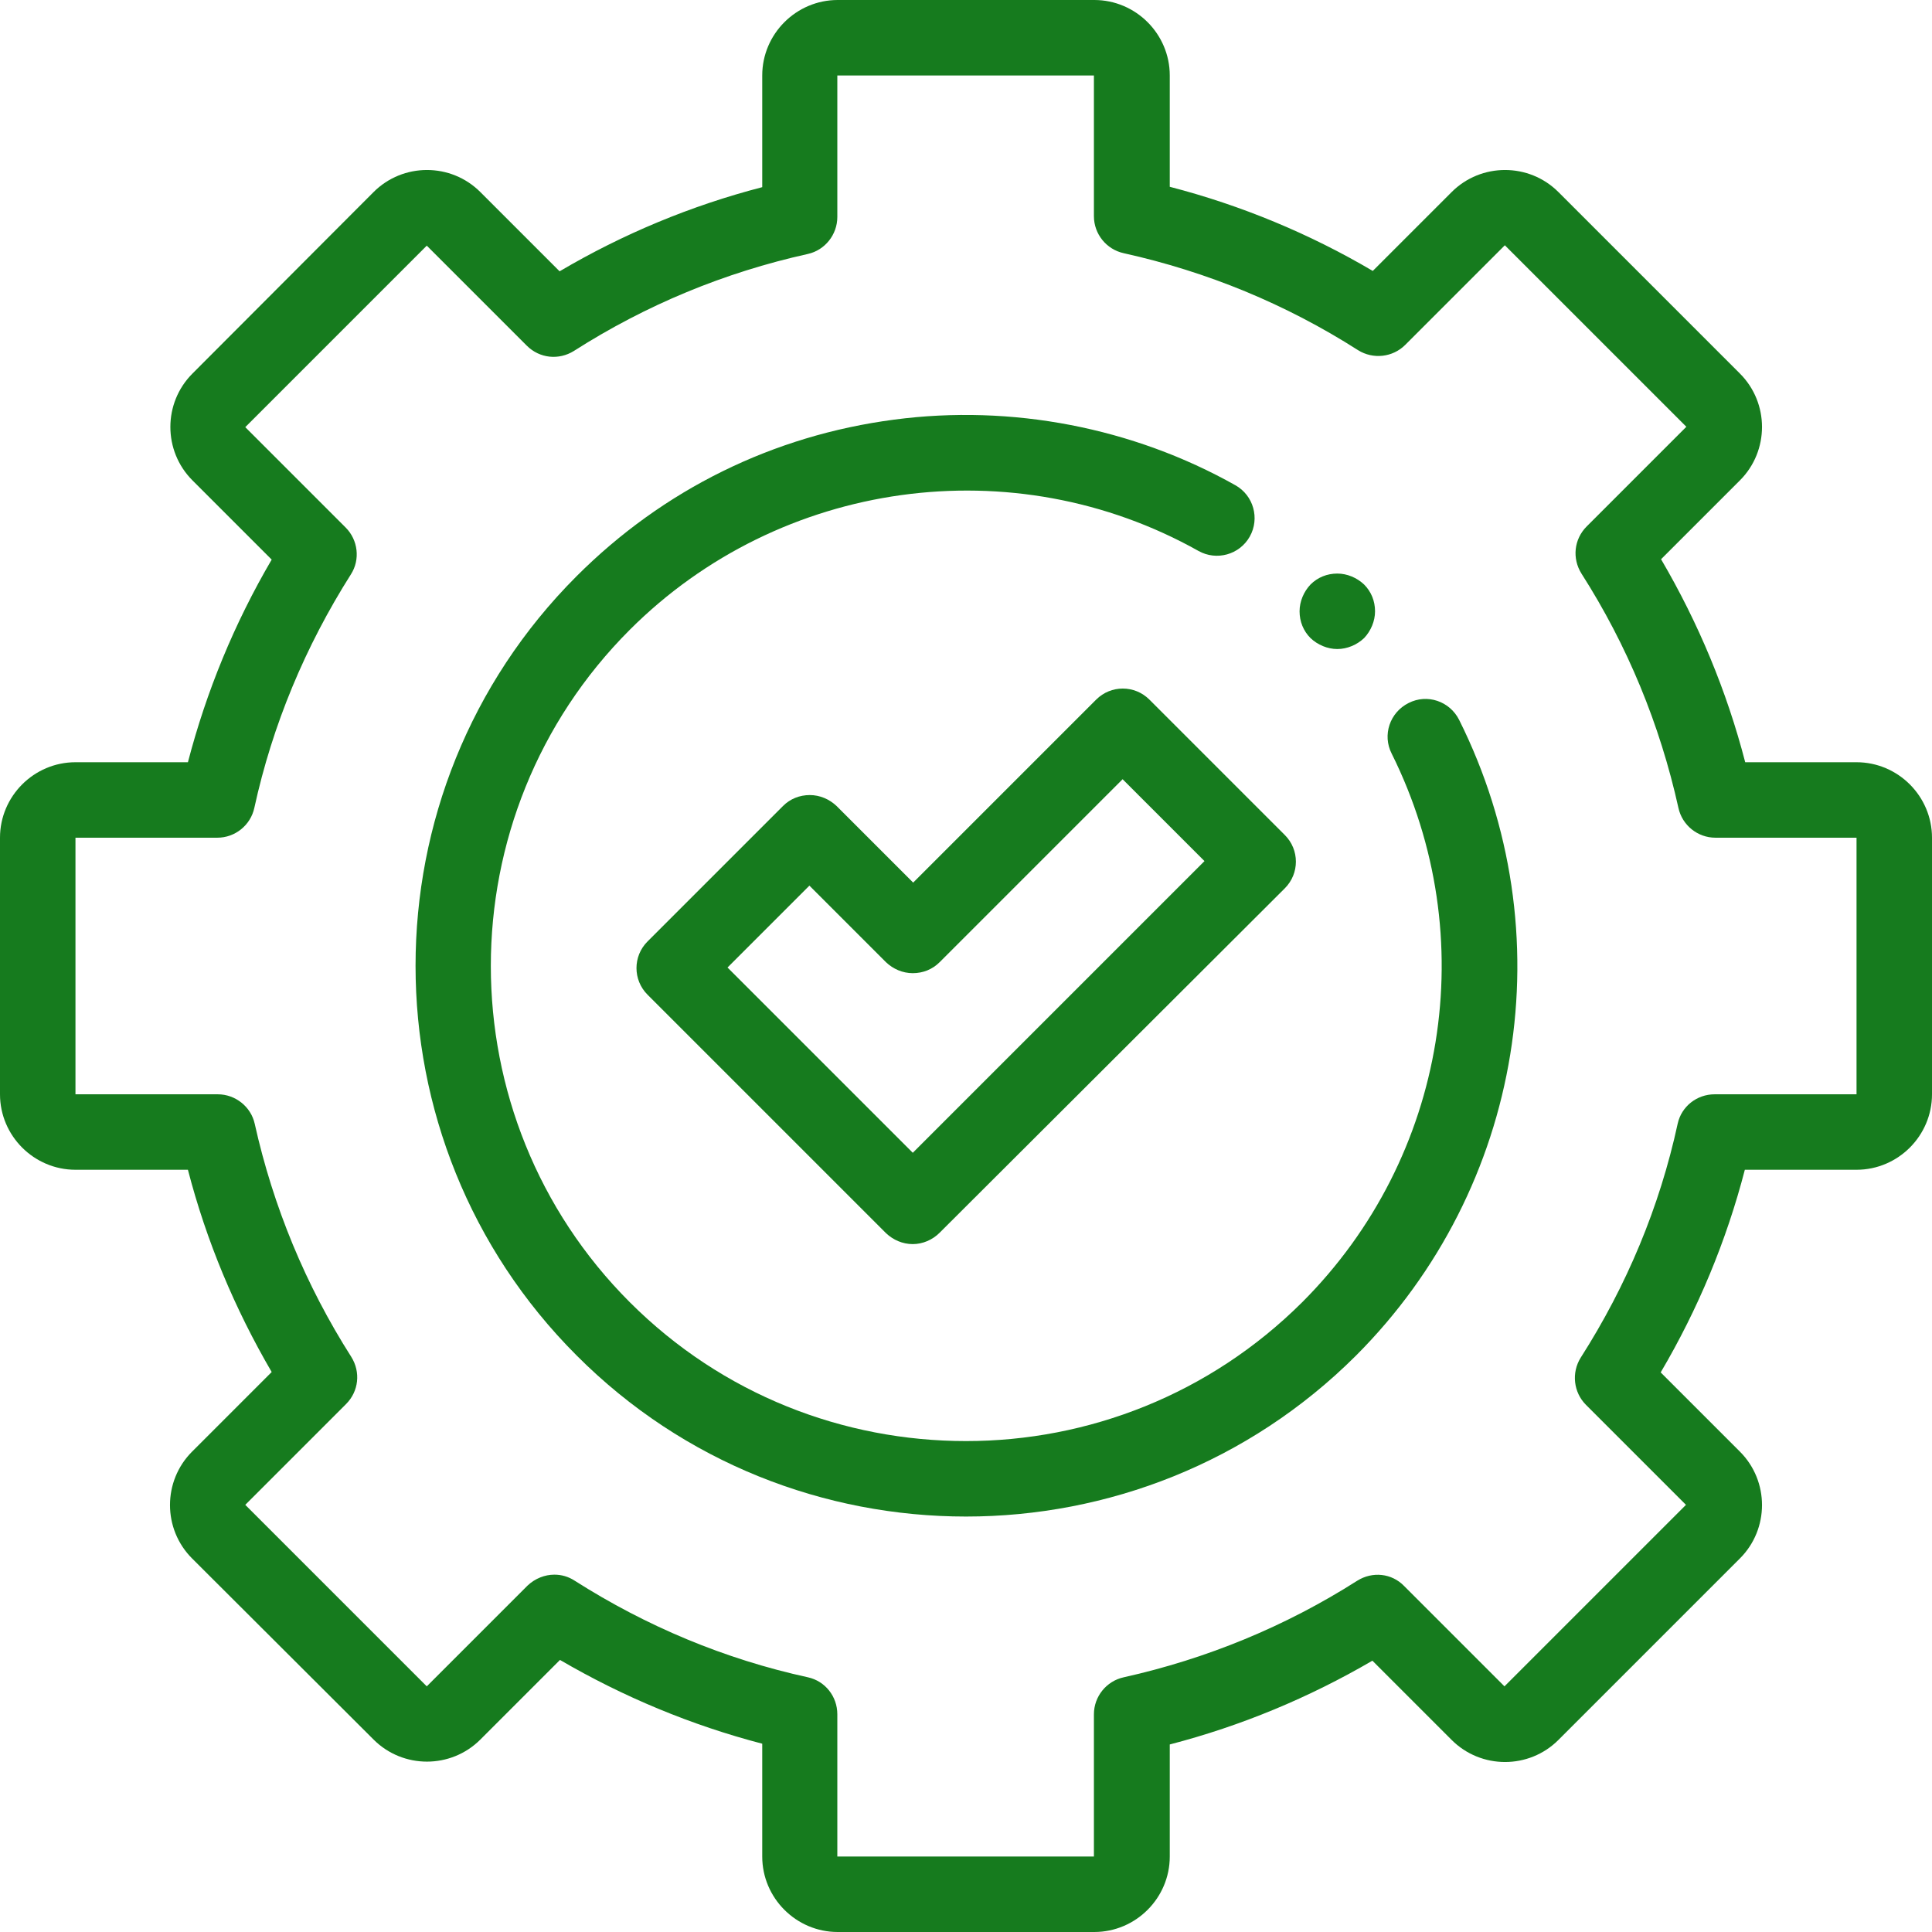
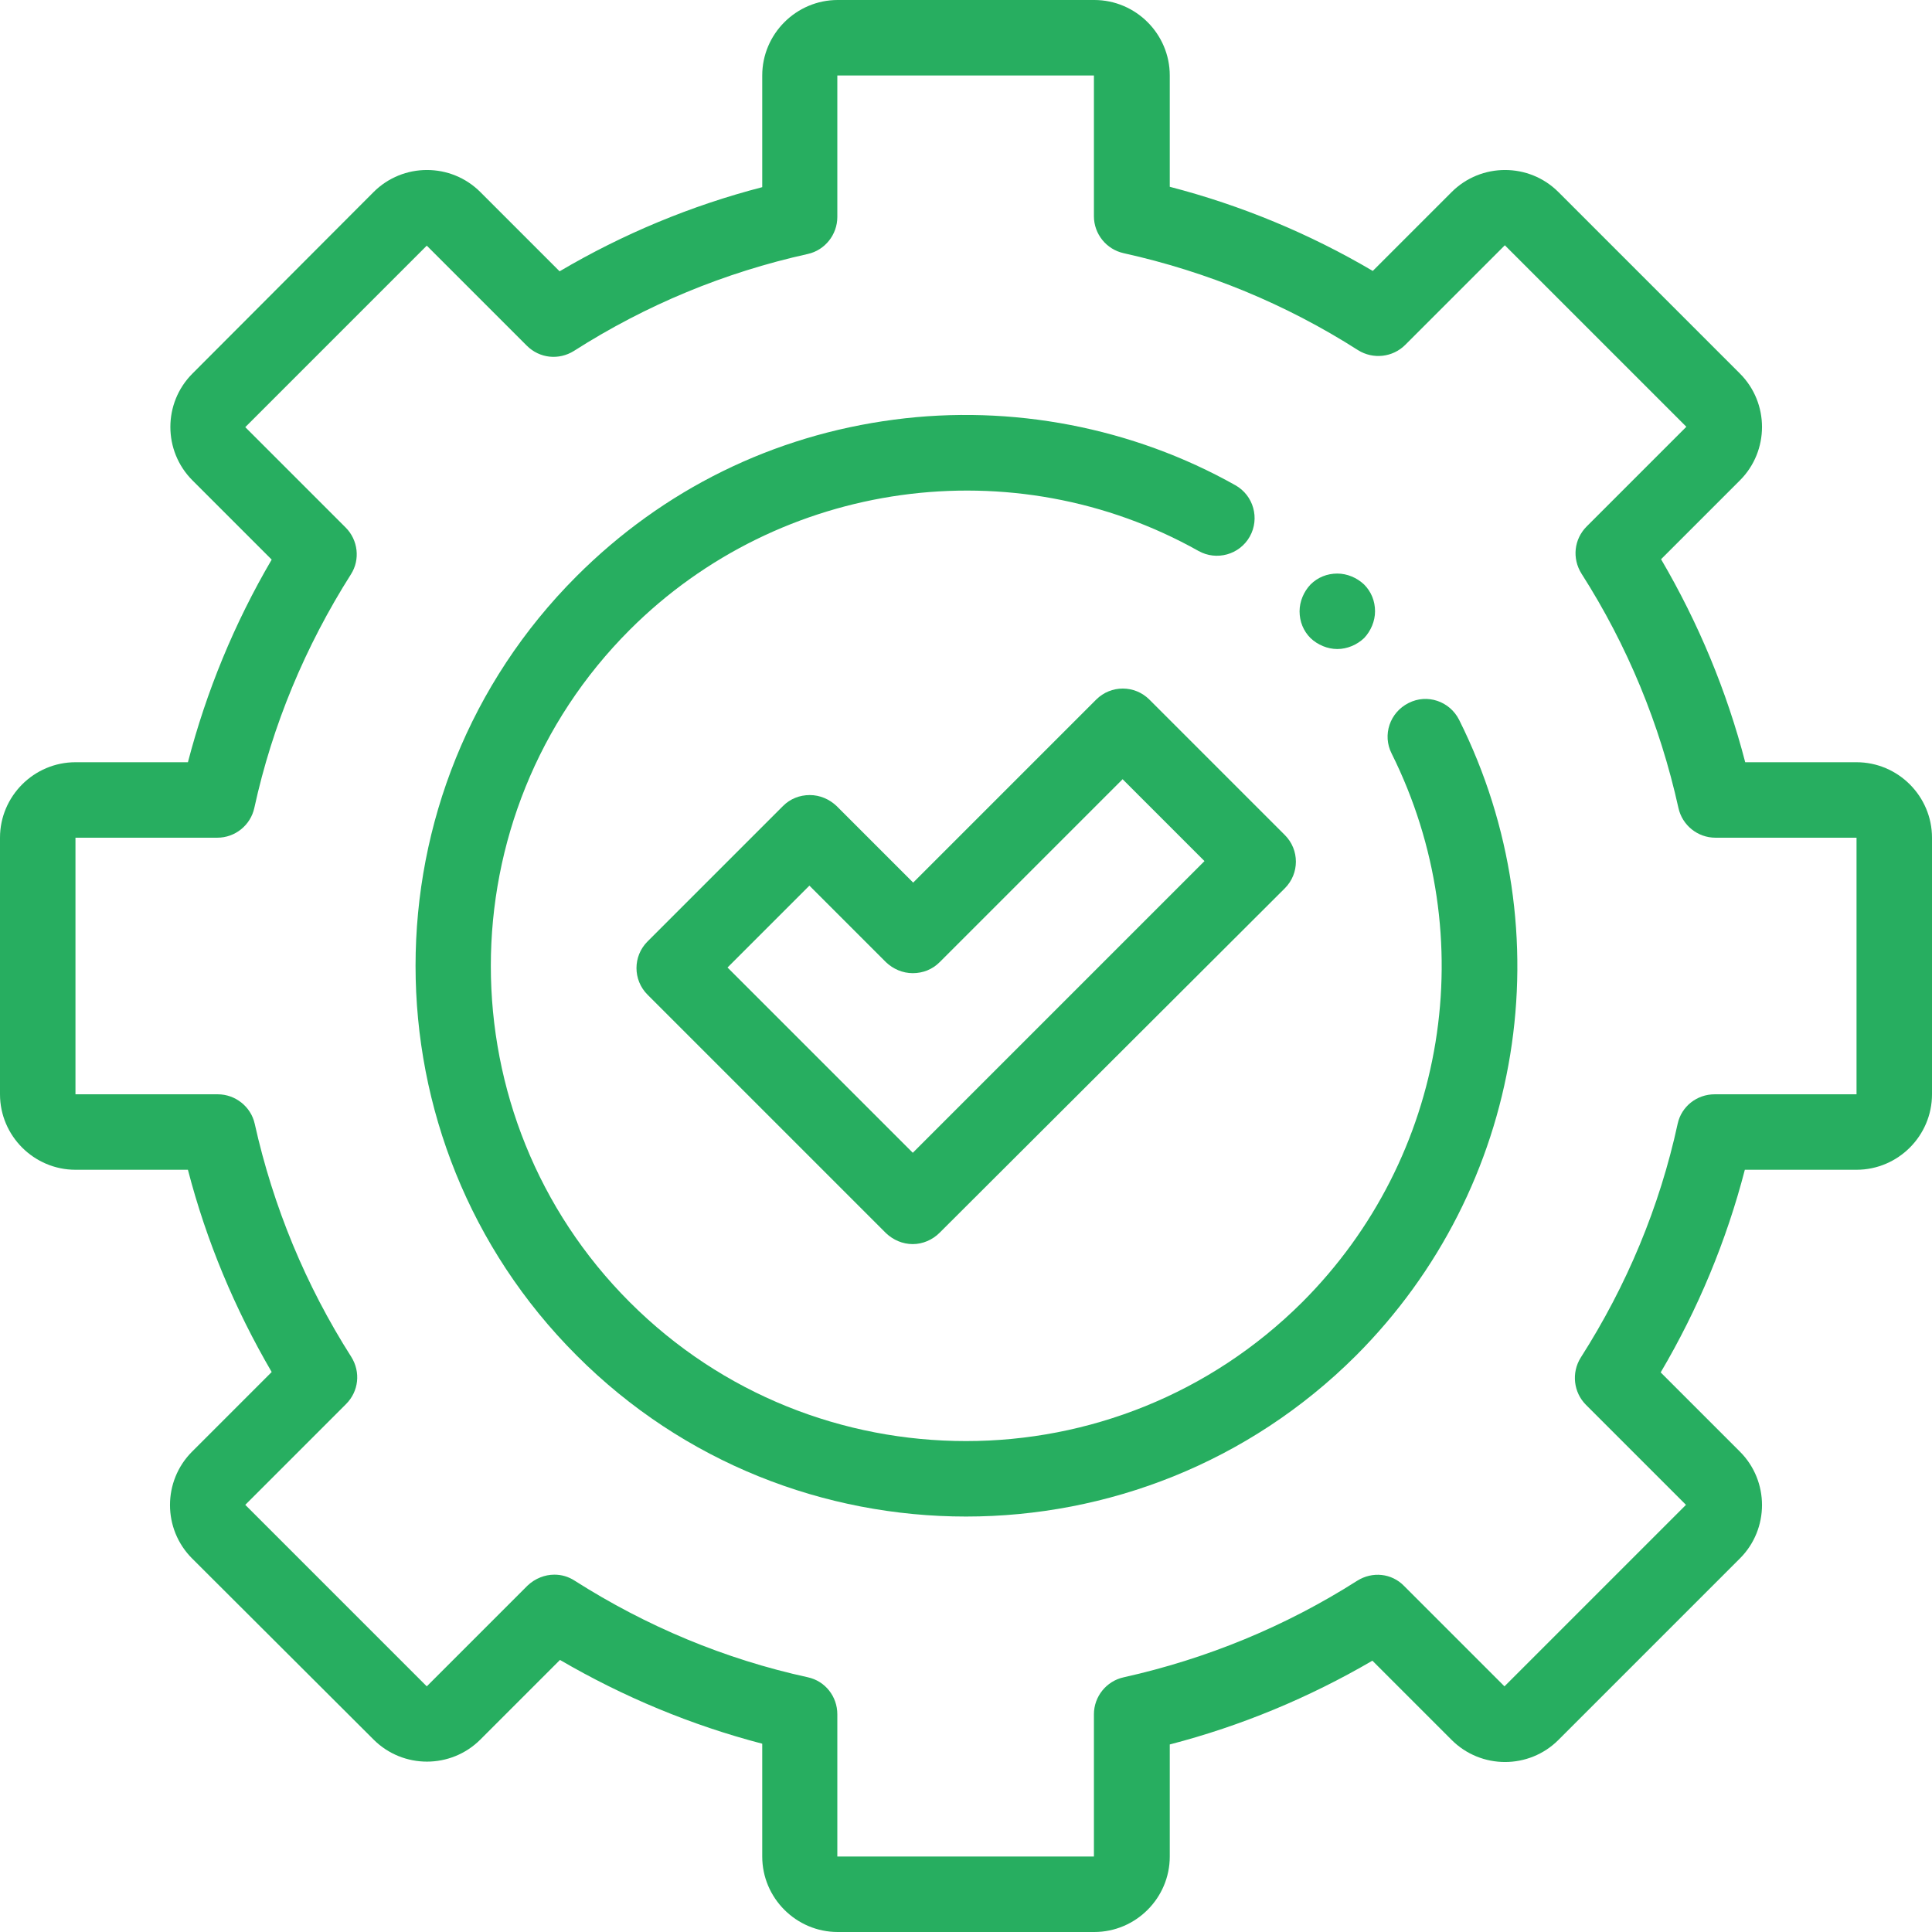
<svg xmlns="http://www.w3.org/2000/svg" version="1.1" id="Layer_1" x="0px" y="0px" viewBox="0 0 512 512" style="enable-background:new 0 0 512 512;" xml:space="preserve">
  <style type="text/css">
- 	.st0{fill:#167B1E;}
+ 	.st0{fill:#27AE60;}
</style>
-   <path class="st0" d="M290,512h-68c-11,0-20-9-20-20v-29.9c-18.8-4.9-36.8-12.4-53.6-22.2l-21.1,21.1c-7.8,7.8-20.5,7.8-28.3,0  L50.9,413c-7.8-7.8-7.8-20.5,0-28.3l21.1-21.1c-9.8-16.8-17.3-34.7-22.2-53.6H20c-11,0-20-9-20-20v-68c0-11,9-20,20-20h29.8  c4.9-18.8,12.3-36.8,22.2-53.7l-21-21c-7.8-7.8-7.8-20.5,0-28.3L99,50.9c7.8-7.8,20.5-7.8,28.3,0l21,21  c16.8-9.9,34.8-17.4,53.7-22.3V20c0-11,9-20,20-20h68c11,0,20,9,20,20v29.5c18.9,4.9,37,12.4,53.8,22.3l20.9-20.9  c7.8-7.8,20.5-7.8,28.3,0L461.1,99c7.8,7.8,7.8,20.5,0,28.3l-20.9,20.9c9.9,16.9,17.4,34.9,22.3,53.8H492c11,0,20,9,20,20v68  c0,11-9,20-20,20h-29.6c-4.9,18.9-12.4,36.9-22.3,53.7l21,21c7.8,7.8,7.8,20.5,0,28.3L413,461.1c-7.8,7.8-20.5,7.8-28.3,0l-21-21  c-16.8,9.8-34.8,17.3-53.7,22.2V492C310,503,301,512,290,512z M146.9,417.3c1.9,0,3.7,0.5,5.4,1.6c19,12.1,39.8,20.8,61.8,25.6  c4.6,1,7.8,5.1,7.8,9.8V492h68v-37.7c0-4.7,3.3-8.8,7.9-9.8c22-4.9,42.9-13.5,61.9-25.6c4-2.5,9.1-2,12.4,1.4l26.6,26.6l48.1-48.1  l-26.5-26.5c-3.3-3.3-3.9-8.5-1.4-12.5c12.2-19.1,20.9-39.9,25.7-62c1-4.6,5.1-7.8,9.8-7.8H492v-68h-37.4c-4.7,0-8.8-3.3-9.8-7.9  c-4.9-22.1-13.5-43-25.7-62.1c-2.5-4-2-9.1,1.4-12.5l26.4-26.4l-48.1-48.1l-26.4,26.4c-3.3,3.3-8.5,3.9-12.5,1.4  c-19.1-12.2-40-20.8-62.1-25.7c-4.6-1-7.9-5.1-7.9-9.8V20h-68v37.5c0,4.7-3.3,8.8-7.8,9.8c-22.1,4.9-42.9,13.5-62,25.7  c-4,2.5-9.1,2-12.5-1.4l-26.5-26.5l-48.1,48.1l26.6,26.6c3.3,3.3,3.9,8.5,1.4,12.4c-12.1,19.1-20.8,39.9-25.6,61.9  c-1,4.6-5.1,7.9-9.8,7.9H20v68h37.7c4.7,0,8.8,3.3,9.8,7.8c4.9,22,13.5,42.8,25.6,61.8c2.5,4,2,9.1-1.4,12.5l-26.7,26.7l48.1,48.1  l26.7-26.7C141.8,418.3,144.4,417.3,146.9,417.3z" />
-   <path class="st0" d="M256,401.9c-37.4,0-74.8-14.2-103.2-42.7c-56.9-56.9-56.9-149.6,0-206.5c23-23,52.1-37.3,84.2-41.5  c31.1-4.1,63.2,2.1,90.4,17.4c4.8,2.7,6.5,8.8,3.8,13.6c-2.7,4.8-8.8,6.5-13.6,3.8c-49-27.5-110.9-18.9-150.7,20.9  c-49.1,49.1-49.1,129.1,0,178.2c24.6,24.6,56.8,36.8,89.1,36.8c32.3,0,64.5-12.3,89.1-36.8c38.4-38.4,47.9-96.8,23.7-145.4  c-2.5-4.9-0.5-10.9,4.5-13.4c4.9-2.5,10.9-0.5,13.4,4.5c28.1,56.3,17.1,124-27.4,168.5C330.8,387.7,293.4,401.9,256,401.9z" />
+   <path class="st0" d="M290,512h-68c-11,0-20-9-20-20v-29.9c-18.8-4.9-36.8-12.4-53.6-22.2L127.3,461c-7.8,7.8-20.5,7.8-28.3,0  l-48.1-48c-7.8-7.8-7.8-20.5,0-28.3L72,363.6c-9.8-16.8-17.3-34.7-22.2-53.6H20c-11,0-20-9-20-20v-68c0-11,9-20,20-20h29.8  c4.9-18.8,12.3-36.8,22.2-53.7l-21-21c-7.8-7.8-7.8-20.5,0-28.3l48-48.1c7.8-7.8,20.5-7.8,28.3,0l21,21  c16.8-9.9,34.8-17.4,53.7-22.3V20c0-11,9-20,20-20h68c11,0,20,9,20,20v29.5c18.9,4.9,37,12.4,53.8,22.3l20.9-20.9  c7.8-7.8,20.5-7.8,28.3,0L461.1,99c7.8,7.8,7.8,20.5,0,28.3l-20.9,20.9c9.9,16.9,17.4,34.9,22.3,53.8H492c11,0,20,9,20,20v68  c0,11-9,20-20,20h-29.6c-4.9,18.9-12.4,36.9-22.3,53.7l21,21c7.8,7.8,7.8,20.5,0,28.3L413,461.1c-7.8,7.8-20.5,7.8-28.3,0l-21-21  c-16.8,9.8-34.8,17.3-53.7,22.2V492C310,503,301,512,290,512z M146.9,417.3c1.9,0,3.7,0.5,5.4,1.6c19,12.1,39.8,20.8,61.8,25.6  c4.6,1,7.8,5.1,7.8,9.8V492h68v-37.7c0-4.7,3.3-8.8,7.9-9.8c22-4.9,42.9-13.5,61.9-25.6c4-2.5,9.1-2,12.4,1.4l26.6,26.6l48.1-48.1  l-26.5-26.5c-3.3-3.3-3.9-8.5-1.4-12.5c12.2-19.1,20.9-39.9,25.7-62c1-4.6,5.1-7.8,9.8-7.8H492v-68h-37.4c-4.7,0-8.8-3.3-9.8-7.9  c-4.9-22.1-13.5-43-25.7-62.1c-2.5-4-2-9.1,1.4-12.5l26.4-26.4L398.8,65l-26.4,26.4c-3.3,3.3-8.5,3.9-12.5,1.4  c-19.1-12.2-40-20.8-62.1-25.7c-4.6-1-7.9-5.1-7.9-9.8V20h-68v37.5c0,4.7-3.3,8.8-7.8,9.8c-22.1,4.9-42.9,13.5-62,25.7  c-4,2.5-9.1,2-12.5-1.4l-26.5-26.5L65,113.2l26.6,26.6c3.3,3.3,3.9,8.5,1.4,12.4c-12.1,19.1-20.8,39.9-25.6,61.9  c-1,4.6-5.1,7.9-9.8,7.9H20v68h37.7c4.7,0,8.8,3.3,9.8,7.8c4.9,22,13.5,42.8,25.6,61.8c2.5,4,2,9.1-1.4,12.5L65,398.8l48.1,48.1  l26.7-26.7C141.8,418.3,144.4,417.3,146.9,417.3z" />
+   <path class="st0" d="M256,401.9c-37.4,0-74.8-14.2-103.2-42.7c-56.9-56.9-56.9-149.6,0-206.5c23-23,52.1-37.3,84.2-41.5  c31.1-4.1,63.2,2.1,90.4,17.4c4.8,2.7,6.5,8.8,3.8,13.6s-8.8,6.5-13.6,3.8c-49-27.5-110.9-18.9-150.7,20.9  c-49.1,49.1-49.1,129.1,0,178.2c24.6,24.6,56.8,36.8,89.1,36.8s64.5-12.3,89.1-36.8c38.4-38.4,47.9-96.8,23.7-145.4  c-2.5-4.9-0.5-10.9,4.5-13.4c4.9-2.5,10.9-0.5,13.4,4.5c28.1,56.3,17.1,124-27.4,168.5C330.8,387.7,293.4,401.9,256,401.9z" />
  <path class="st0" d="M354.4,172c-2.6,0-5.2-1.1-7.1-2.9c-1.9-1.9-2.9-4.4-2.9-7.1c0-2.6,1.1-5.2,2.9-7.1c1.9-1.9,4.4-2.9,7.1-2.9  c2.6,0,5.2,1.1,7.1,2.9c1.9,1.9,2.9,4.4,2.9,7.1c0,2.6-1.1,5.2-2.9,7.1C359.6,170.9,357,172,354.4,172z" />
  <path class="st0" d="M241.9,329.7c-2.7,0-5.2-1.1-7.1-2.9l-63.2-63.2c-3.9-3.9-3.9-10.2,0-14.1l35.9-35.9c1.9-1.9,4.4-2.9,7.1-2.9  s5.2,1.1,7.1,2.9l20.3,20.3l48.5-48.5c3.9-3.9,10.2-3.9,14.1,0l35.9,35.9c3.9,3.9,3.9,10.2,0,14.1L249,326.7  C247.1,328.6,244.5,329.7,241.9,329.7z M192.8,256.4l49.1,49.1l77.3-77.3l-21.7-21.7L249,255c-1.9,1.9-4.4,2.9-7.1,2.9  s-5.2-1.1-7.1-2.9l-20.3-20.3L192.8,256.4z" />
</svg>
